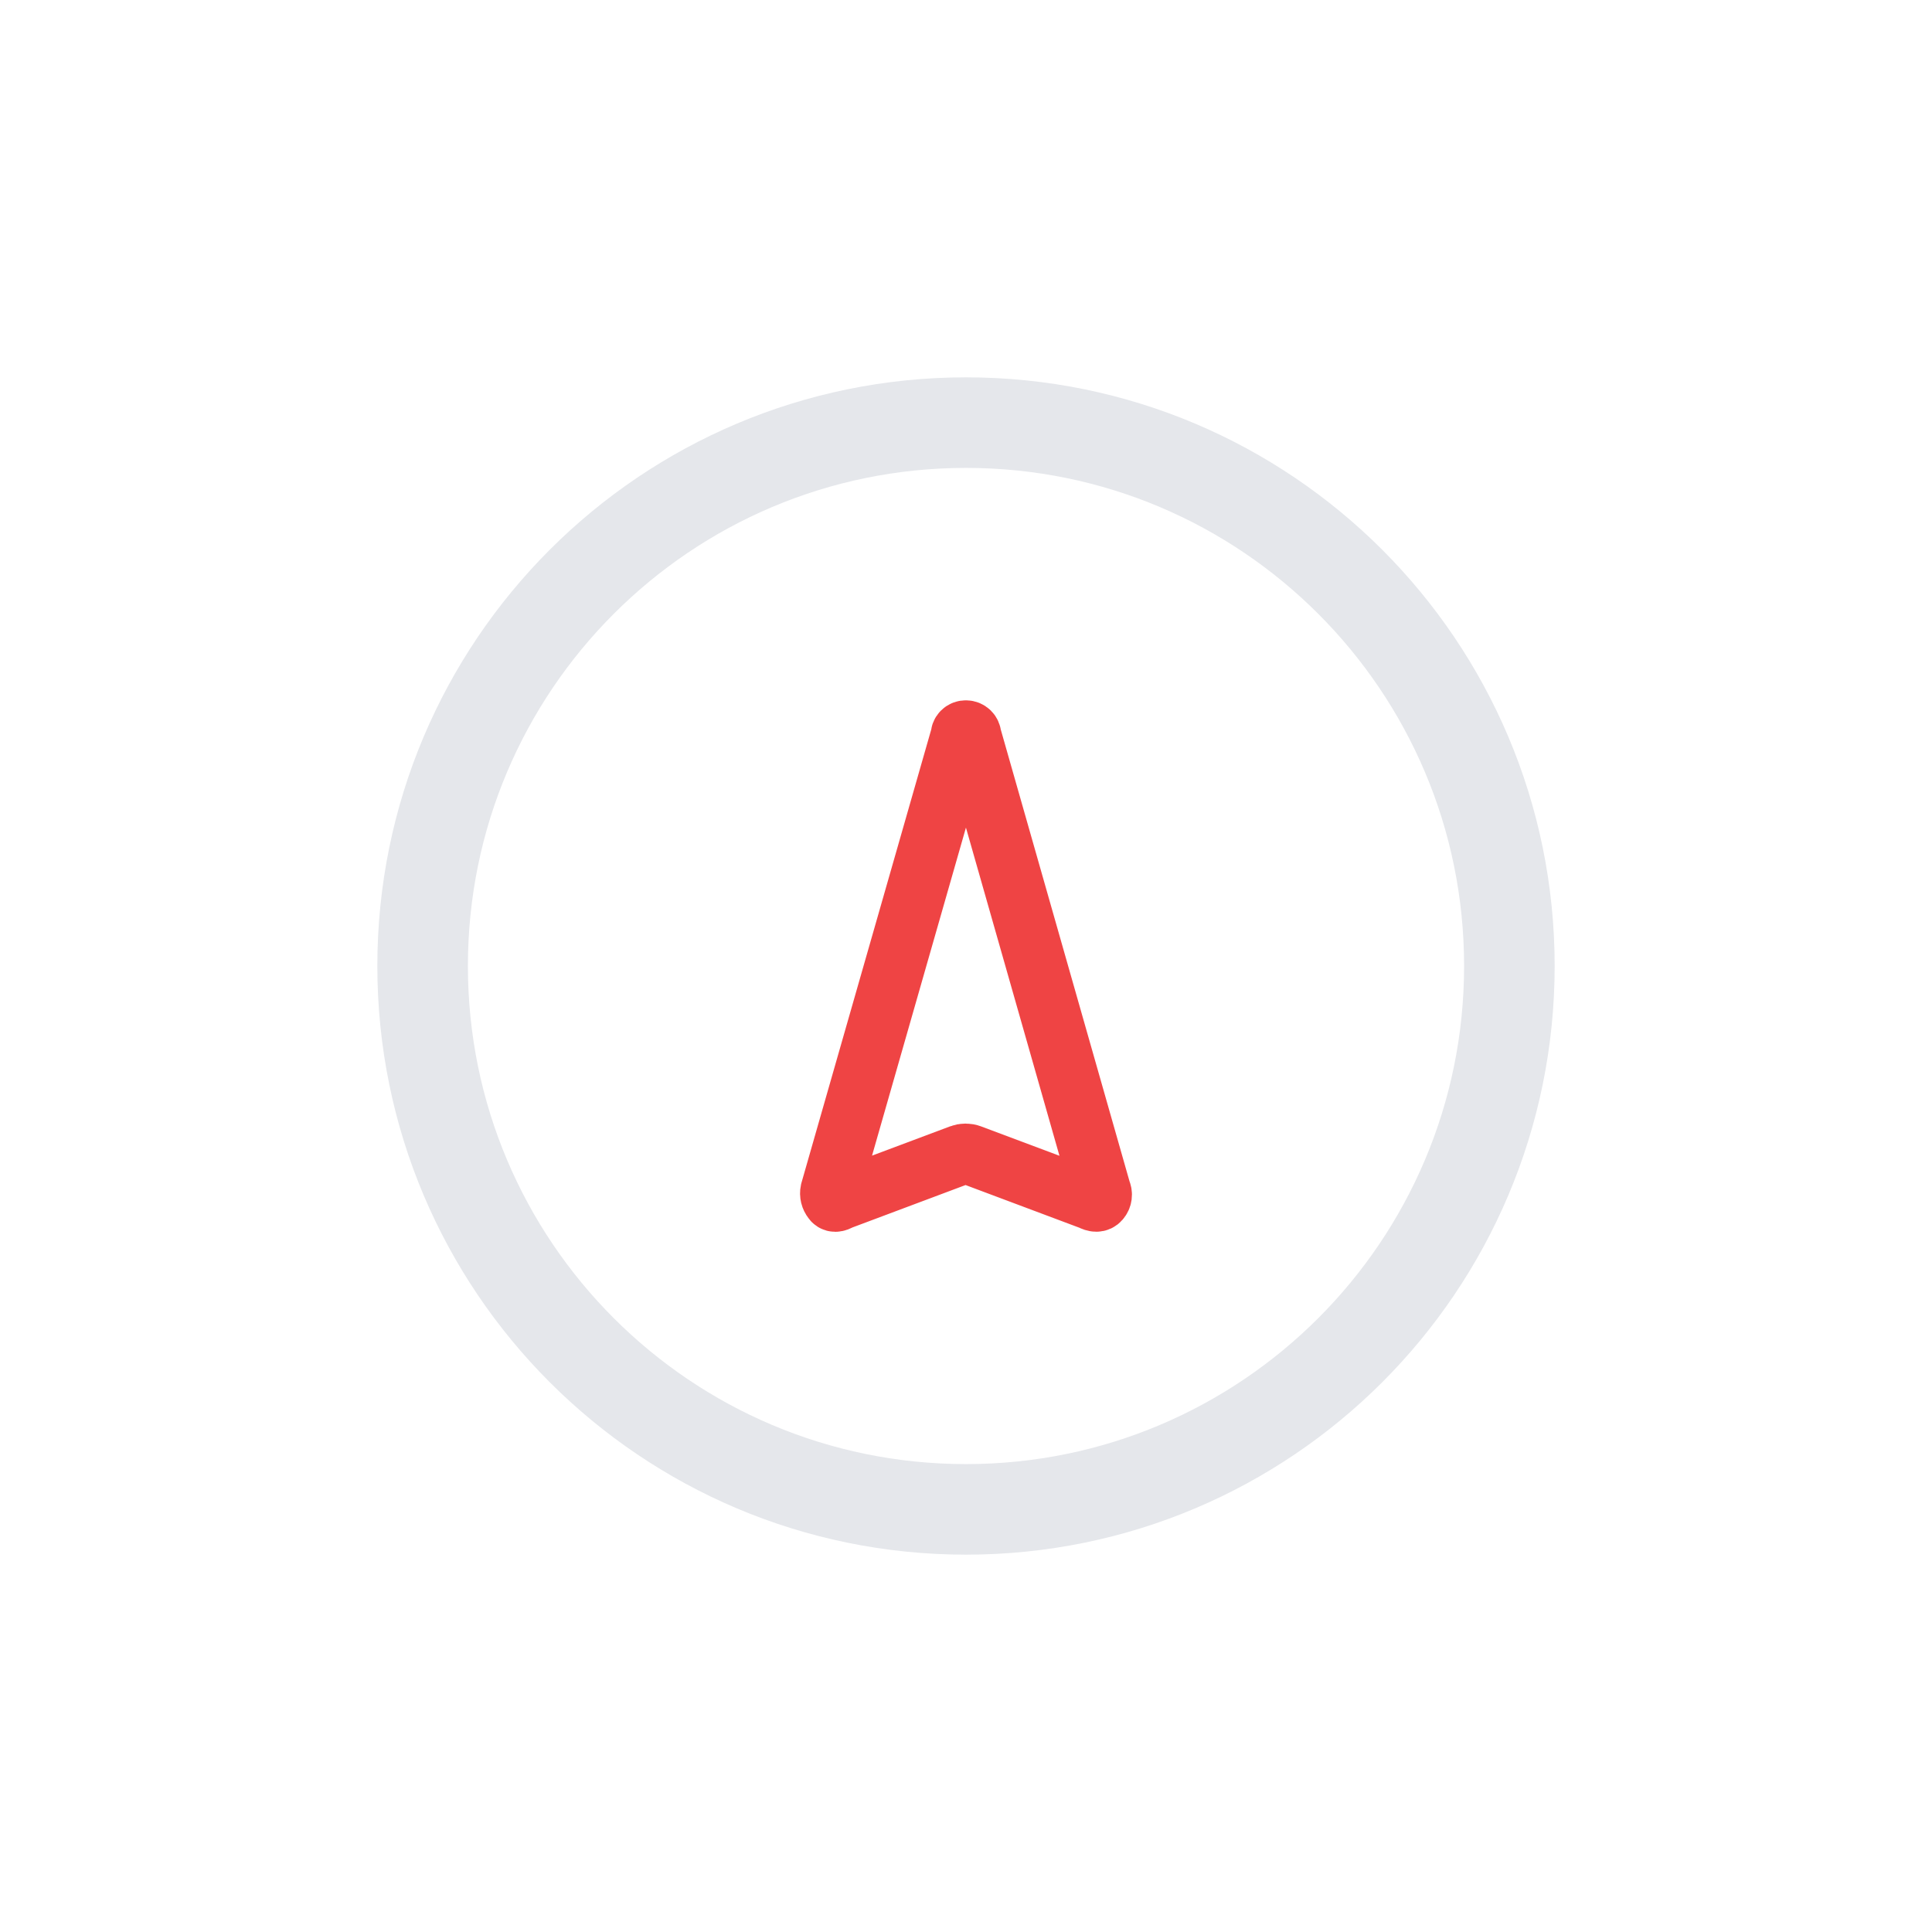
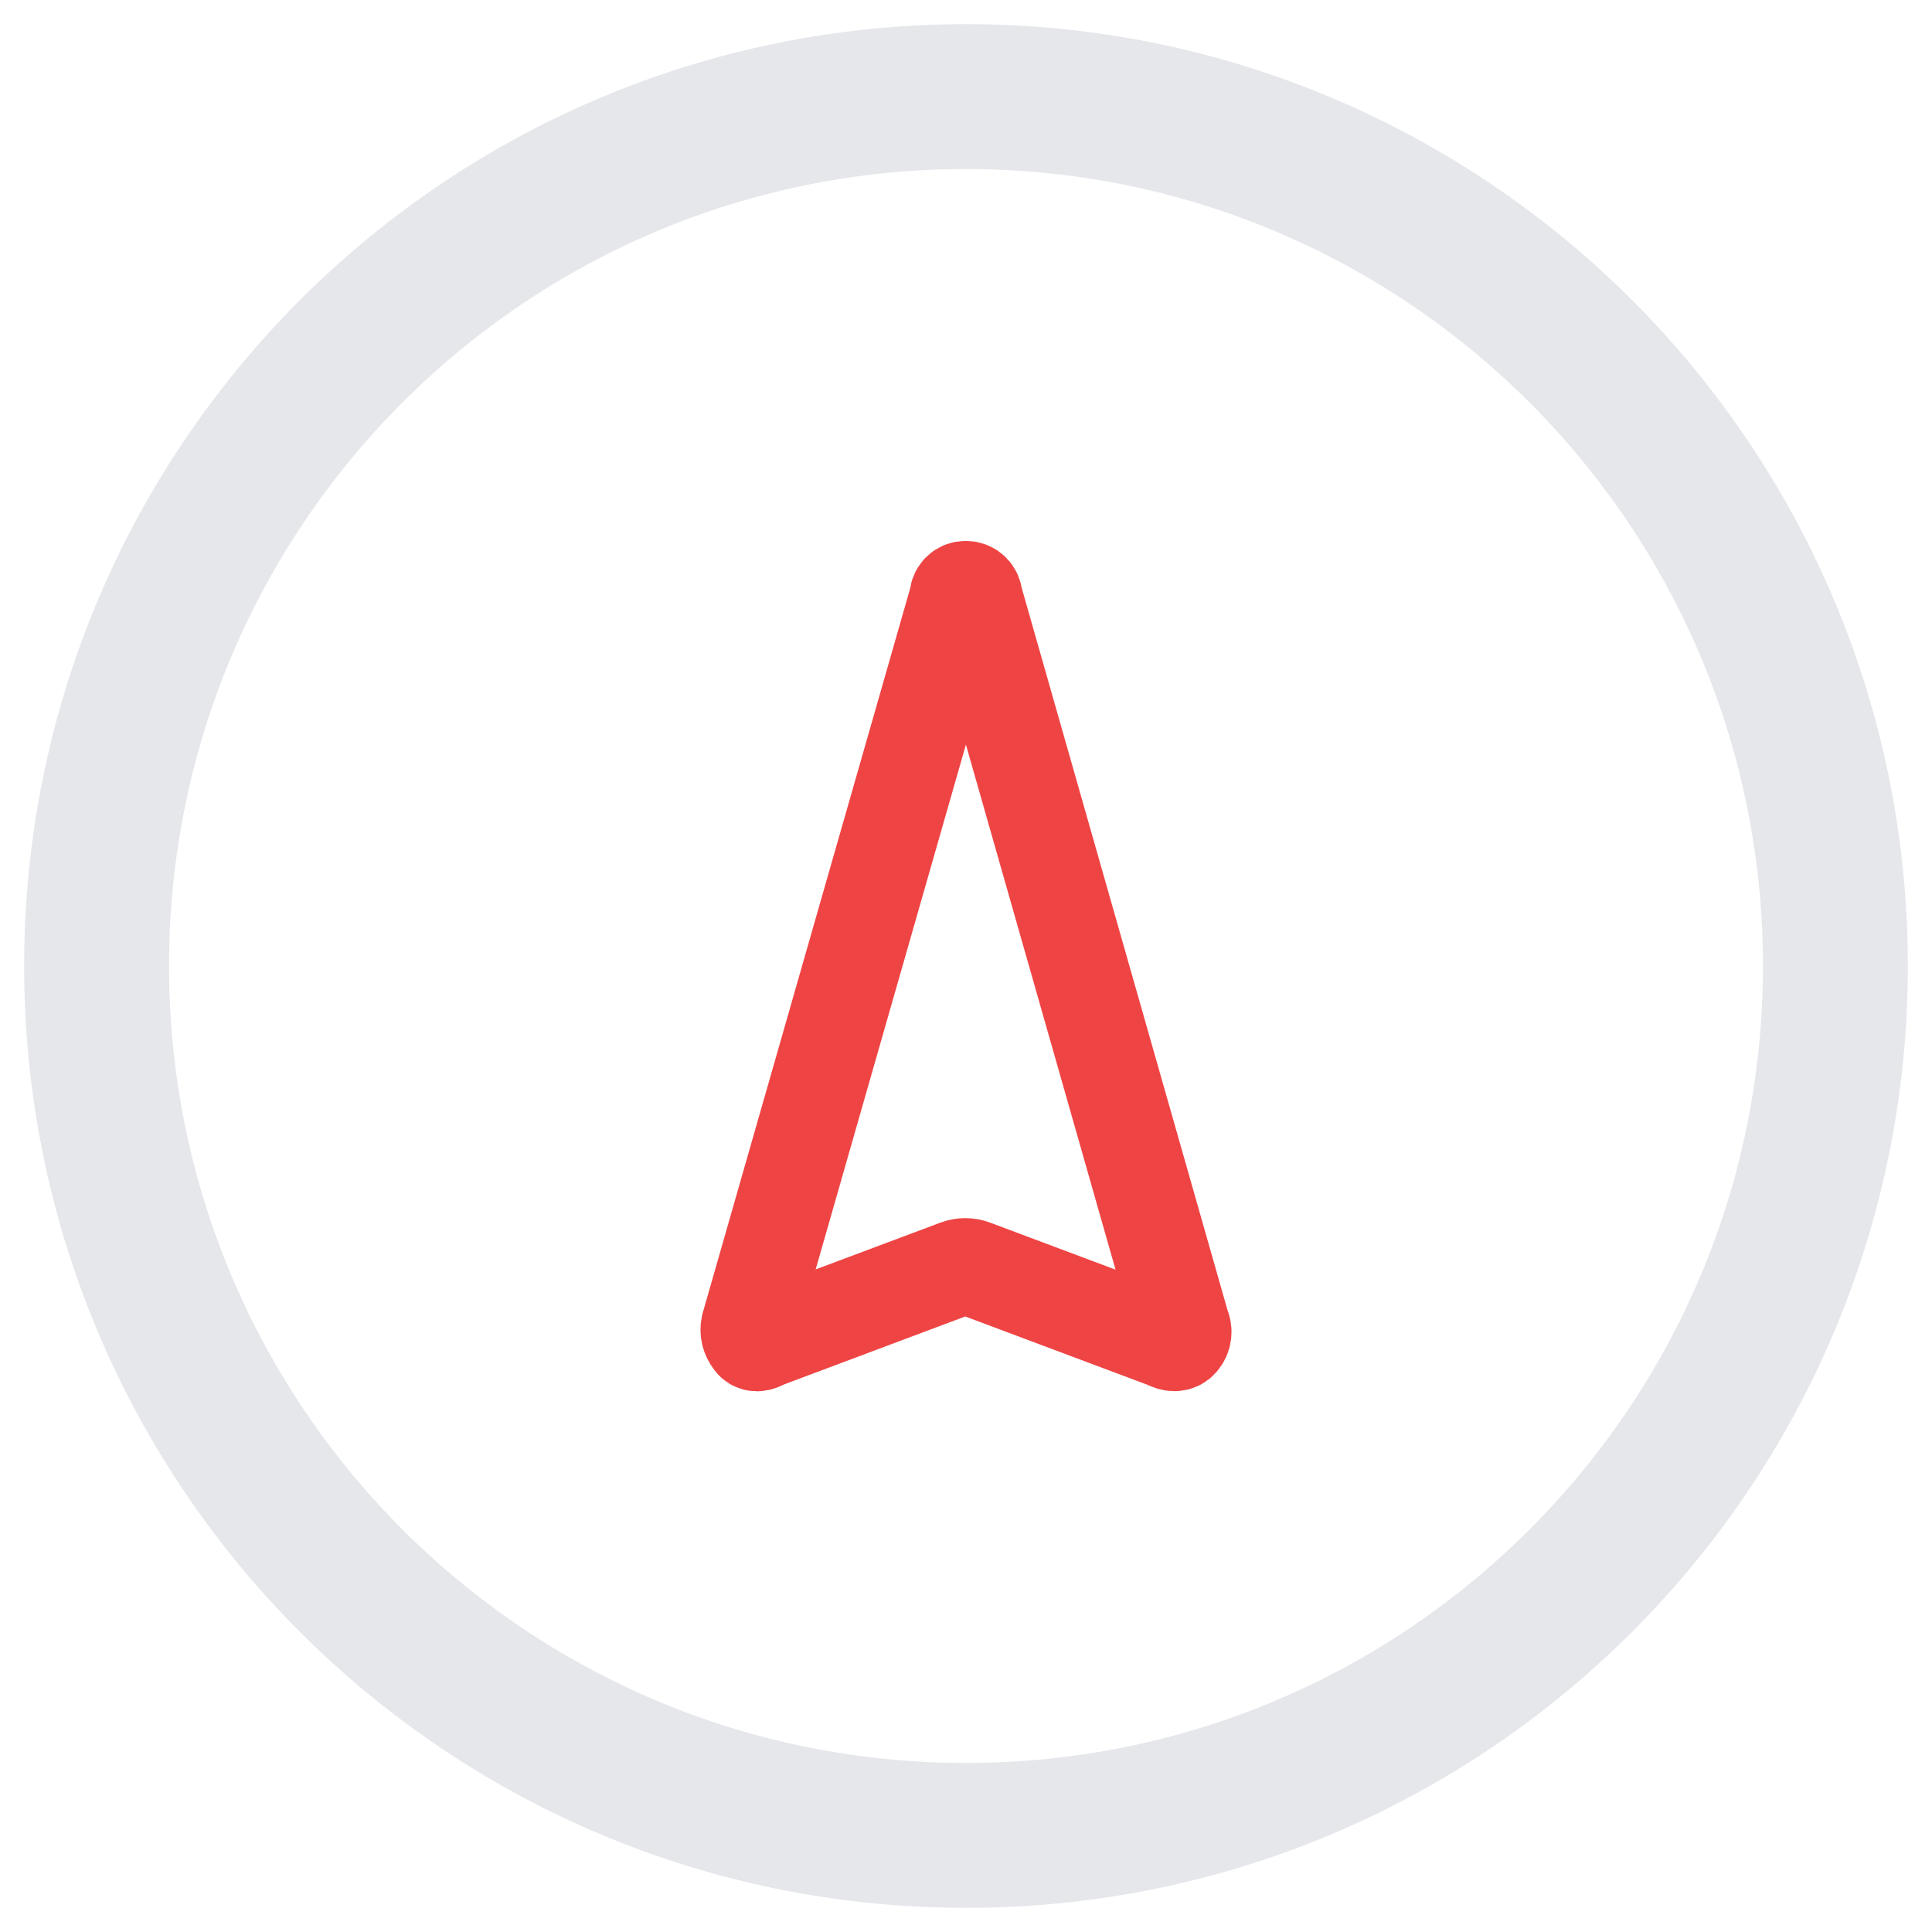
- <svg xmlns="http://www.w3.org/2000/svg" viewBox="0 0 64 64">
+ <svg xmlns="http://www.w3.org/2000/svg" viewBox="12 12 40 40">
  <circle cx="32" cy="32" r="18" fill="none" stroke="#e5e7eb" stroke-linejoin="round" stroke-width="3" />
  <path d="M36.47,39.46l-4.3-15.09A.17.17,0,0,0,32,24.2a.16.16,0,0,0-.17.17L27.51,39.46a.35.35,0,0,0,.07.29q.06.11.24,0l4-1.5a.47.47,0,0,1,.33,0l4,1.5c.13.07.22.07.28,0A.26.26,0,0,0,36.47,39.46Z" fill="none" stroke="#ef4444" stroke-miterlimit="10" stroke-width="2">
    <animateTransform attributeName="transform" type="rotate" values="-3 32 32;3 32 32;-3 32 32" calcMode="spline" dur="1s" keySplines="0.5 0 0.5 1; 0.5 0 0.5 1" repeatCount="indefinite" />
  </path>
</svg>
